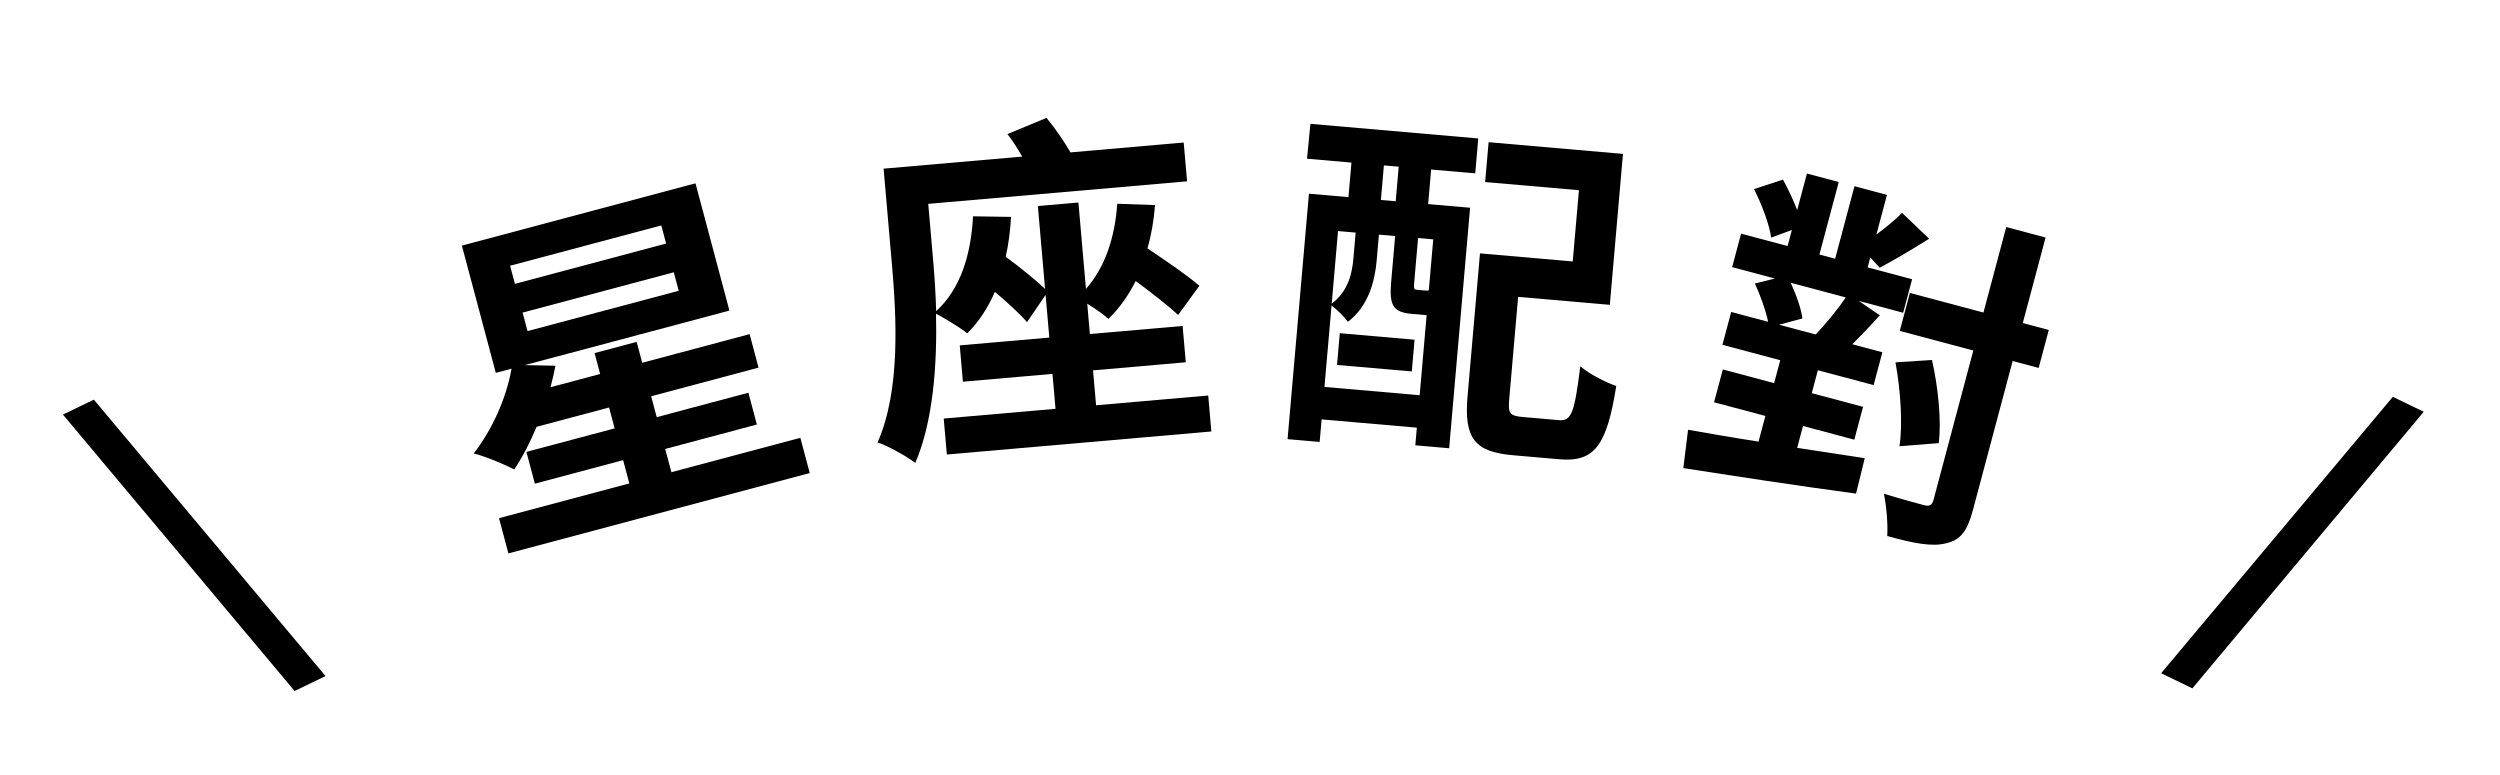
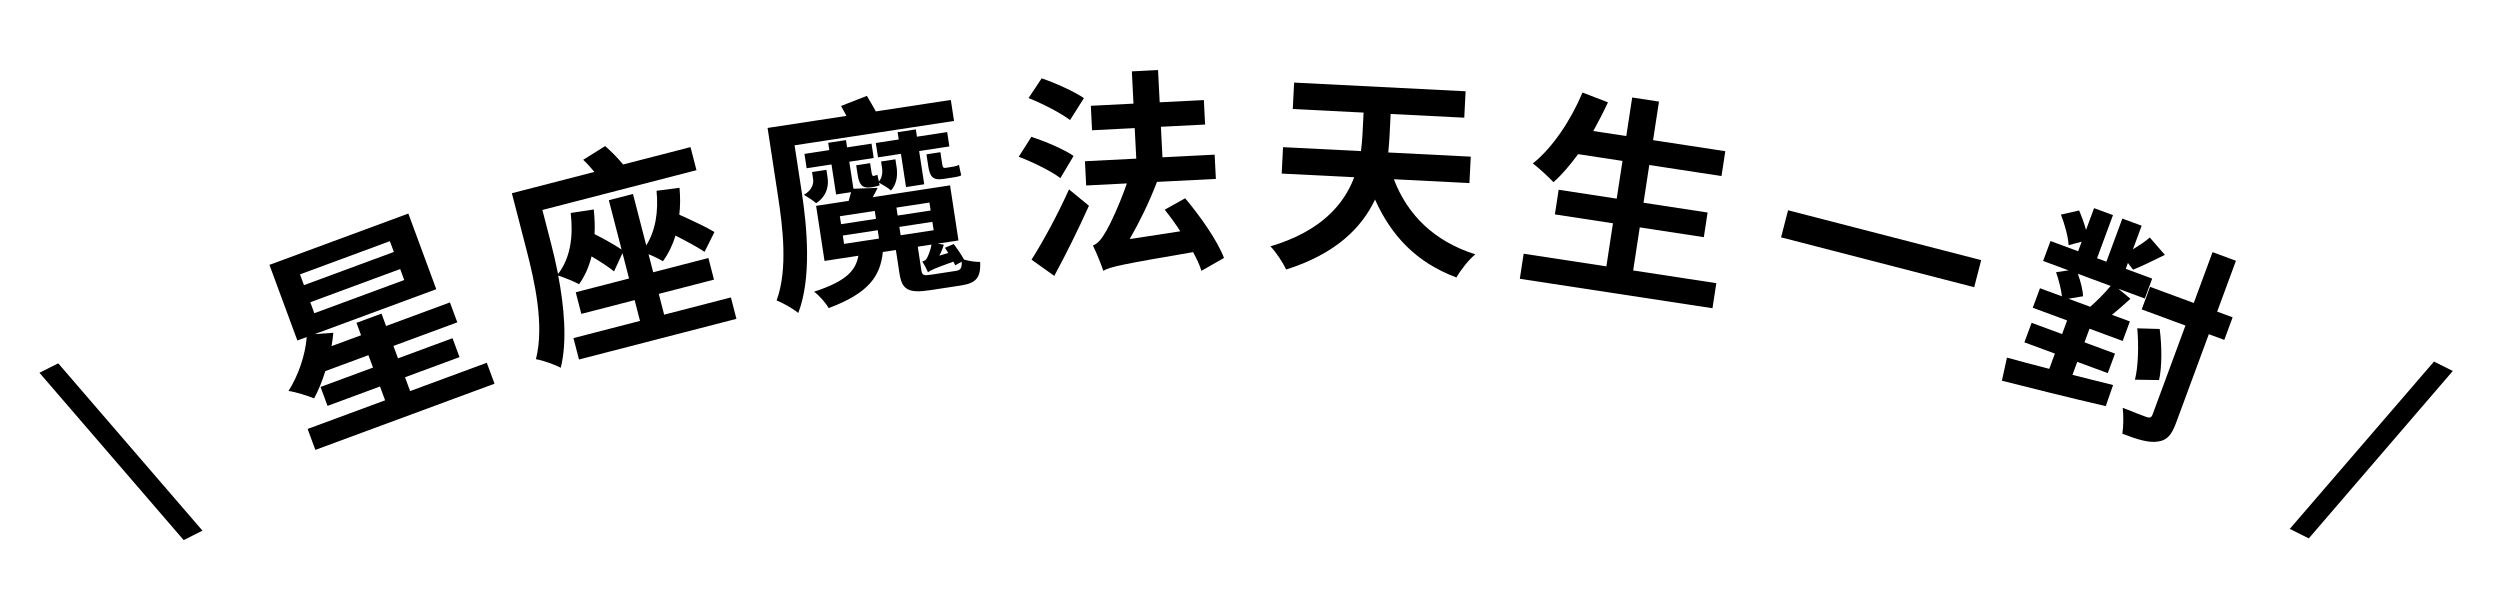
- <svg xmlns="http://www.w3.org/2000/svg" width="226" height="70" viewBox="0 0 226 70" fill="none">
-   <path d="M26.633 62.467L5.689 37.479L8.483 36.127L29.427 61.115L26.633 62.467Z" fill="black" />
-   <path d="M47.243 28.258L47.688 29.928L61.355 26.284L60.91 24.614L47.243 28.258ZM46.114 24.022L46.551 25.661L60.217 22.017L59.78 20.378L46.114 24.022ZM60.695 42.688L72.351 39.58L73.201 42.765L45.96 50.028L45.111 46.843L56.892 43.702L56.331 41.599L48.353 43.726L47.587 40.851L55.564 38.724L55.061 36.838L48.506 38.585C47.923 39.999 47.222 41.345 46.486 42.436C45.602 41.976 43.813 41.228 42.823 40.995C44.452 38.905 45.773 36.035 46.243 33.327L44.821 33.706L41.754 22.204L62.872 16.573L65.939 28.075L47.449 33.005L50.213 33.063C50.083 33.694 49.953 34.325 49.77 35.003L54.253 33.807L53.751 31.921L57.554 30.907L58.056 32.793L67.765 30.205L68.573 33.235L58.864 35.824L59.367 37.71L67.654 35.5L68.421 38.376L60.134 40.585L60.695 42.688Z" fill="black" />
-   <path d="M98.81 33.481L99.085 36.637L109.223 35.755L109.506 39.006L85.596 41.088L85.313 37.837L95.419 36.957L95.144 33.8L87.047 34.506L86.761 31.222L94.858 30.517L94.522 26.66L92.841 29.119C92.198 28.372 91.081 27.345 89.937 26.384C89.294 27.854 88.472 29.114 87.437 30.135C86.848 29.64 85.492 28.827 84.616 28.357C84.724 32.909 84.371 38.079 82.74 41.851C82.015 41.272 80.26 40.3 79.334 39.995C81.426 35.252 81.037 28.573 80.629 23.886L79.877 15.247L92.406 14.156C91.989 13.421 91.542 12.722 91.072 12.12L94.606 10.656C95.397 11.615 96.169 12.736 96.773 13.776L107.007 12.885L107.312 16.391L83.912 18.429L84.362 23.593C84.481 24.964 84.583 26.497 84.629 28.131C86.83 26.109 87.783 23.038 87.961 19.554L91.403 19.608C91.323 20.899 91.17 22.101 90.914 23.216C92.217 24.162 93.6 25.294 94.475 26.118L93.823 18.626L97.489 18.307L98.169 26.117C99.894 24.168 100.785 21.489 101 18.419L104.415 18.539C104.311 19.929 104.075 21.267 103.728 22.453C105.468 23.619 107.346 24.901 108.423 25.835L106.501 28.475C105.661 27.681 104.144 26.496 102.668 25.404C102.011 26.714 101.181 27.878 100.204 28.831C99.82 28.479 99.031 27.905 98.286 27.456L98.524 30.198L106.909 29.468L107.195 32.751L98.81 33.481Z" fill="black" />
-   <path d="M120.867 32.99L121.117 30.121L127.876 30.709L127.626 33.578L120.867 32.99ZM126.171 18.194L126.443 15.07L125.104 14.953L124.832 18.078L126.171 18.194ZM129.165 26.228L129.565 21.638L128.194 21.518L127.836 25.631C127.792 26.141 127.853 26.178 128.108 26.2L128.745 26.256C129 26.278 129.096 26.286 129.165 26.228ZM119.731 34.979L128.338 35.728L128.968 28.492L128.904 28.486L127.629 28.375C125.971 28.231 125.572 27.65 125.758 25.514L126.122 21.338L124.655 21.21L124.453 23.537C124.289 25.418 123.707 27.68 121.849 29.092C121.564 28.682 120.825 27.943 120.372 27.615L119.731 34.979ZM122.551 21.027L120.957 20.888L120.386 27.455C121.899 26.302 122.232 24.693 122.349 23.354L122.551 21.027ZM118.154 14.348L118.461 11.195L133.635 12.516L133.361 15.672L129.376 15.325L129.104 18.45L132.897 18.78L131.004 40.522L127.944 40.255L128.083 38.661L119.475 37.912L119.298 39.952L116.396 39.699L118.328 17.511L121.899 17.822L122.171 14.698L118.154 14.348ZM137.642 37.695L140.926 37.981C142.074 38.081 142.334 37.3 142.86 33.106C143.604 33.781 145.143 34.558 146.109 34.899C145.257 40.253 144.159 41.796 140.971 41.518L136.763 41.152C133.32 40.852 132.334 39.642 132.667 35.816L133.791 22.905L142.175 23.635L142.736 17.195L134.256 16.457L134.57 12.855L146.716 13.912L145.528 27.557L137.239 26.835L136.434 36.08C136.323 37.355 136.463 37.592 137.642 37.695Z" fill="black" />
-   <path d="M166.852 26.888L161.874 25.56C162.377 26.655 162.838 27.904 162.933 28.79L160.829 29.355L164.137 30.237C165.013 29.312 166.128 27.986 166.852 26.888ZM162.991 38.51L162.464 40.488C164.469 40.791 166.537 41.111 168.573 41.422L167.786 44.623C162.287 43.885 156.371 42.97 152.174 42.315L152.6 38.852C154.373 39.159 156.587 39.551 158.972 39.922L159.59 37.603L154.952 36.366L155.744 33.398L160.382 34.634L160.934 32.563L155.708 31.169L156.5 28.201L159.839 29.091C159.623 28.04 159.124 26.682 158.644 25.627L160.451 25.181L156.586 24.151L157.394 21.12L161.599 22.242L161.987 20.788L160.113 21.481C159.961 20.314 159.26 18.472 158.567 17.095L161.181 16.235C161.626 17.049 162.115 18.074 162.465 18.995L163.347 15.687L166.223 16.453L164.475 23.008L165.897 23.388L167.645 16.833L170.582 17.616L169.626 21.203C170.498 20.541 171.378 19.848 171.939 19.236L174.394 21.579C172.803 22.579 171.149 23.563 169.921 24.195L169.074 23.274L168.835 24.171L172.854 25.242L172.046 28.273L168.027 27.201L169.931 28.504C169.125 29.415 168.258 30.309 167.446 31.119L170.166 31.845L169.375 34.813L164.335 33.469L163.783 35.541L168.421 36.778L167.629 39.746L162.991 38.51ZM185.21 29.828L184.295 33.261L181.945 32.634L178.35 46.115C177.848 48.001 177.229 48.83 175.928 49.112C174.681 49.442 173.01 49.129 170.606 48.455C170.676 47.447 170.54 45.722 170.301 44.631C171.861 45.114 173.407 45.526 173.902 45.658C174.428 45.798 174.654 45.693 174.795 45.167L178.389 31.686L171.741 29.913L172.656 26.481L179.304 28.254L181.365 20.524L184.921 21.472L182.86 29.202L185.21 29.828ZM175.262 40.059L171.711 40.337C172.012 38.464 171.828 35.302 171.348 32.756L174.65 32.544C175.217 35.013 175.518 38.107 175.262 40.059Z" fill="black" />
-   <path d="M195.367 60.86L216.312 35.873L219.106 37.225L198.19 62.227L195.367 60.86Z" fill="black" />
+ <svg xmlns="http://www.w3.org/2000/svg" width="369" height="87" viewBox="0 0 369 87" fill="none">
+   <path d="M27.108 79.716L5.822 55.019L8.597 53.628L29.883 78.325L27.108 79.716Z" fill="black" />
+   <path d="M45.797 44.609L46.395 46.23L59.663 41.33L59.065 39.709L45.797 44.609ZM44.278 40.497L44.865 42.088L58.133 37.187L57.545 35.596L44.278 40.497ZM60.533 57.724L71.85 53.544L72.992 56.635L46.547 66.403L45.405 63.312L56.841 59.087L56.087 57.046L48.343 59.907L47.312 57.115L55.056 54.254L54.38 52.423L48.016 54.774C47.567 56.236 46.994 57.642 46.363 58.796C45.44 58.42 43.589 57.842 42.582 57.702C44.009 55.469 45.057 52.49 45.273 49.749L43.892 50.259L39.768 39.093L60.27 31.52L64.394 42.686L46.444 49.317L49.201 49.117C49.131 49.757 49.06 50.397 48.941 51.089L53.293 49.482L52.617 47.651L56.309 46.287L56.986 48.118L66.411 44.636L67.498 47.578L58.072 51.06L58.748 52.891L66.793 49.919L67.824 52.711L59.78 55.682L60.533 57.724Z" fill="black" />
+   <path d="M97.236 43.377L98.028 46.445L107.881 43.9L108.697 47.061L85.459 53.062L84.643 49.902L94.465 47.365L93.673 44.298L85.803 46.33L84.979 43.139L92.849 41.106L91.88 37.357L90.629 40.06C89.871 39.43 88.599 38.601 87.313 37.843C86.921 39.398 86.319 40.777 85.466 41.955C84.804 41.565 83.332 40.986 82.391 40.667C83.248 45.139 83.754 50.297 82.768 54.286C81.957 53.834 80.066 53.166 79.103 53.018C80.383 47.994 78.897 41.471 77.72 36.916L75.552 28.52L87.728 25.375C87.195 24.719 86.64 24.103 86.077 23.587L89.321 21.56C90.259 22.375 91.205 23.353 91.973 24.279L101.919 21.71L102.799 25.118L80.057 30.992L81.353 36.011C81.697 37.343 82.05 38.838 82.366 40.443C84.202 38.084 84.636 34.899 84.236 31.433L87.639 30.917C87.774 32.205 87.822 33.415 87.753 34.556C89.194 35.275 90.746 36.163 91.745 36.831L89.864 29.55L93.427 28.629L95.388 36.22C96.767 34.013 97.204 31.224 96.908 28.16L100.297 27.715C100.424 29.103 100.411 30.461 100.265 31.689C102.174 32.551 104.238 33.505 105.454 34.248L103.995 37.17C103.035 36.526 101.344 35.608 99.707 34.774C99.276 36.175 98.649 37.46 97.843 38.561C97.406 38.277 96.533 37.841 95.724 37.522L96.412 40.186L104.56 38.082L105.385 41.273L97.236 43.377Z" fill="black" />
+   <path d="M117.28 21.448L118.348 28.439C119.112 33.437 119.82 41.033 117.824 46.194C117.117 45.59 115.451 44.647 114.629 44.351C116.318 39.723 115.523 33.467 114.837 28.976L113.295 18.885L124.936 17.106C124.664 16.597 124.392 16.088 124.13 15.643L127.948 14.153C128.381 14.864 128.864 15.696 129.27 16.444L140.341 14.752L140.815 17.852L117.28 21.448ZM136.416 27.199L133.728 27.61L132.978 22.707L129.594 23.224L129.27 21.105L132.654 20.588L132.49 19.512L135.179 19.101L135.343 20.177L139.803 19.495L140.127 21.615L135.667 22.296L136.416 27.199ZM132.162 23.512L132.336 24.651C132.457 25.441 132.536 27.015 131.506 28.112C131.09 27.722 130.312 27.291 129.743 26.957L129.833 27.331C129.626 27.46 129.156 27.564 128.777 27.622L128.745 27.627L128.713 27.632L128.618 27.646C127.163 27.869 126.794 27.148 126.577 25.725L126.374 24.396L128.43 24.082L128.638 25.442C128.691 25.79 128.751 25.975 128.946 25.978C129.131 25.917 129.352 25.883 129.501 25.796C129.581 26.108 129.634 26.455 129.719 26.799C130.301 26.159 130.246 25.164 130.198 24.848L130.043 23.836L132.162 23.512ZM140.57 26.209L139.242 26.412C137.628 26.658 137.237 26.006 137.005 24.487L136.744 22.779L138.801 22.465L139.062 24.173C139.139 24.679 139.226 24.828 139.574 24.775L140.27 24.668C140.555 24.625 141.219 24.523 141.548 24.343C141.652 24.813 141.739 25.383 141.88 25.879C141.614 26.049 141.045 26.136 140.57 26.209ZM137.451 40.54L141.026 39.994C141.754 39.883 141.978 39.654 141.949 38.623L140.995 39.157L140.718 38.617C137.895 39.631 137.292 39.917 136.977 40.192C136.824 39.827 136.409 39.016 136.12 38.607C136.427 38.495 136.612 38.435 136.768 38.184C136.897 37.97 137.341 37.061 137.485 36.1L135.461 36.41L135.988 39.858C136.108 40.648 136.313 40.714 137.451 40.54ZM124.397 34.766L124.586 35.999L129.742 35.212L129.554 33.978L124.397 34.766ZM123.962 31.919L124.141 33.089L129.297 32.301L129.118 31.131L123.962 31.919ZM137.364 31.069L137.185 29.898L132.313 30.643L132.492 31.813L137.364 31.069ZM132.937 34.723L137.808 33.979L137.62 32.745L132.748 33.49L132.937 34.723ZM139.467 36.574L140.775 36.018C141.302 36.715 141.931 37.654 142.29 38.312C143.003 38.526 143.964 38.671 144.674 38.66C144.779 41.039 144.053 41.797 141.776 42.145L137.347 42.822C134.089 43.32 133.133 42.786 132.766 40.382L132.234 36.903L130.304 37.197C129.946 40.781 128.191 43.282 122.311 45.476C121.906 44.728 120.89 43.589 120.161 43.053C124.848 41.527 126.295 39.979 126.698 37.748L121.7 38.512L120.458 30.383L125.266 29.648C125.393 29.208 125.52 28.767 125.62 28.364L123.406 28.702L122.729 24.273L119.06 24.834L118.736 22.715L122.405 22.154L122.241 21.078L124.867 20.677L125.031 21.753L128.637 21.202L128.961 23.321L125.355 23.872L125.964 27.858L129.538 27.733C129.321 28.219 129.036 28.683 128.809 29.107L140.229 27.361L141.471 35.491L138.402 35.96L139.3 36.114C139.134 36.722 138.895 37.277 138.642 37.736L139.973 37.339C139.803 37.073 139.633 36.808 139.467 36.574ZM121.977 25.068L122.151 26.207C122.286 27.093 122.258 28.813 120.463 29.993C120.048 29.604 119.192 29.087 118.654 28.748C120.059 27.983 120.08 26.847 120.017 26.436L119.857 25.392L121.977 25.068Z" fill="black" />
+   <path d="M159.987 14.48L157.94 17.724C156.607 16.702 153.909 15.301 151.816 14.477L153.751 11.56C155.805 12.257 158.593 13.526 159.987 14.48ZM158.464 23.016L156.515 26.287C155.215 25.295 152.455 23.929 150.364 23.138L152.234 20.192C154.254 20.858 157.037 22.031 158.464 23.016ZM155.611 40.719L152.254 38.326C153.857 35.809 156.087 31.756 157.785 27.953L160.727 30.367C159.201 33.777 157.34 37.524 155.611 40.719ZM180.661 38.074L177.329 39.973C177.095 39.152 176.63 38.182 176.1 37.215C165.491 39.034 163.874 39.372 162.846 39.969C162.581 39.149 161.846 37.296 161.312 36.233C162.035 35.972 162.609 35.271 163.286 34.083C163.817 33.191 165.209 30.301 166.327 27.072L160.319 27.376L160.138 23.797L167.712 23.414L167.484 18.907L161.188 19.226L161.006 15.614L167.302 15.296L167.061 10.534L170.928 10.338L171.169 15.1L177.688 14.771L177.871 18.382L171.351 18.712L171.579 23.218L179.281 22.828L179.462 26.408L170.77 26.848C169.638 29.82 168.186 32.778 166.743 35.286L174.214 34.139C173.485 33.022 172.692 31.909 171.907 30.955L174.929 29.265C177.179 31.938 179.7 35.527 180.661 38.074Z" fill="black" />
+   <path d="M216.887 27.021L205.734 26.457C207.714 31.652 211.615 35.598 217.765 37.543C216.798 38.295 215.563 39.899 214.965 40.958C209.053 38.737 205.374 34.834 202.955 29.457C200.982 33.618 197.167 37.462 189.84 39.783C189.377 38.799 188.307 37.142 187.514 36.365C195.029 34.118 198.369 30.154 199.885 26.161L189.179 25.62L189.376 21.721L200.881 22.303C200.989 21.443 201.061 20.646 201.102 19.847L201.265 16.619L190.814 16.09L191.012 12.191L216.323 13.472L216.126 17.371L205.26 16.821L205.093 20.113C205.055 20.88 204.982 21.677 204.908 22.506L217.085 23.122L216.887 27.021Z" fill="black" />
+   <path d="M241.056 39.92L253.329 41.795L252.763 45.496L224.326 41.151L224.891 37.45L237.101 39.315L238.073 32.957L229.501 31.647L230.056 28.009L238.629 29.32L239.48 23.752L232.932 22.752C231.748 24.351 230.521 25.814 229.289 26.889C228.622 26.172 227.119 24.777 226.247 24.125C229.121 21.845 231.844 17.794 233.577 13.657L237.337 15.105C236.662 16.556 235.929 17.965 235.169 19.338L240.04 20.083L240.911 14.389L244.865 14.993L243.995 20.687L254.655 22.316L254.094 25.985L243.434 24.356L242.583 29.924L252.041 31.369L251.485 35.007L242.027 33.562L241.056 39.92Z" fill="black" />
+   <path d="M263.918 31.035L292.423 38.396L291.39 42.393L262.886 35.032L263.918 31.035Z" fill="black" />
+   <path d="M311.531 42.199L306.698 40.414C307.097 41.551 307.44 42.837 307.452 43.729L305.304 44.095L308.516 45.282C309.475 44.442 310.708 43.226 311.531 42.199ZM306.605 53.411L305.895 55.332C307.864 55.821 309.893 56.331 311.892 56.831L310.81 59.945C305.403 58.698 299.598 57.236 295.48 56.193L296.227 52.784C297.964 53.255 300.131 53.851 302.472 54.443L303.303 52.191L298.8 50.528L299.865 47.647L304.367 49.31L305.11 47.298L300.037 45.425L301.102 42.543L304.344 43.74C304.226 42.673 303.856 41.275 303.476 40.179L305.317 39.904L301.565 38.518L302.652 35.576L306.734 37.084L307.255 35.673L305.325 36.189C305.282 35.013 304.756 33.113 304.194 31.677L306.877 31.065C307.244 31.917 307.635 32.982 307.898 33.932L309.085 30.721L311.876 31.752L309.526 38.115L310.906 38.626L313.257 32.262L316.109 33.315L314.823 36.797C315.752 36.219 316.693 35.612 317.308 35.054L319.535 37.617C317.857 38.464 316.12 39.289 314.837 39.805L314.08 38.808L313.758 39.679L317.66 41.12L316.574 44.062L312.672 42.62L314.447 44.095C313.559 44.927 312.612 45.737 311.728 46.468L314.37 47.444L313.305 50.325L308.412 48.518L307.669 50.529L312.172 52.192L311.108 55.074L306.605 53.411ZM329.535 46.837L328.305 50.169L326.023 49.326L321.189 62.414C320.513 64.245 319.82 65.012 318.499 65.172C317.226 65.385 315.591 64.917 313.261 64.022C313.424 63.025 313.449 61.295 313.313 60.187C314.822 60.812 316.322 61.367 316.803 61.544C317.313 61.733 317.549 61.649 317.737 61.139L322.571 48.051L316.117 45.667L317.348 42.335L323.802 44.719L326.574 37.215L330.026 38.49L327.254 45.994L329.535 46.837ZM318.678 56.097L315.116 56.043C315.59 54.206 315.702 51.04 315.461 48.461L318.768 48.557C319.103 51.068 319.115 54.177 318.678 56.097Z" fill="black" />
+   <path d="M337.972 78.063L359.258 53.366L362.033 54.757L340.775 79.468L337.972 78.063Z" fill="black" />
</svg>
